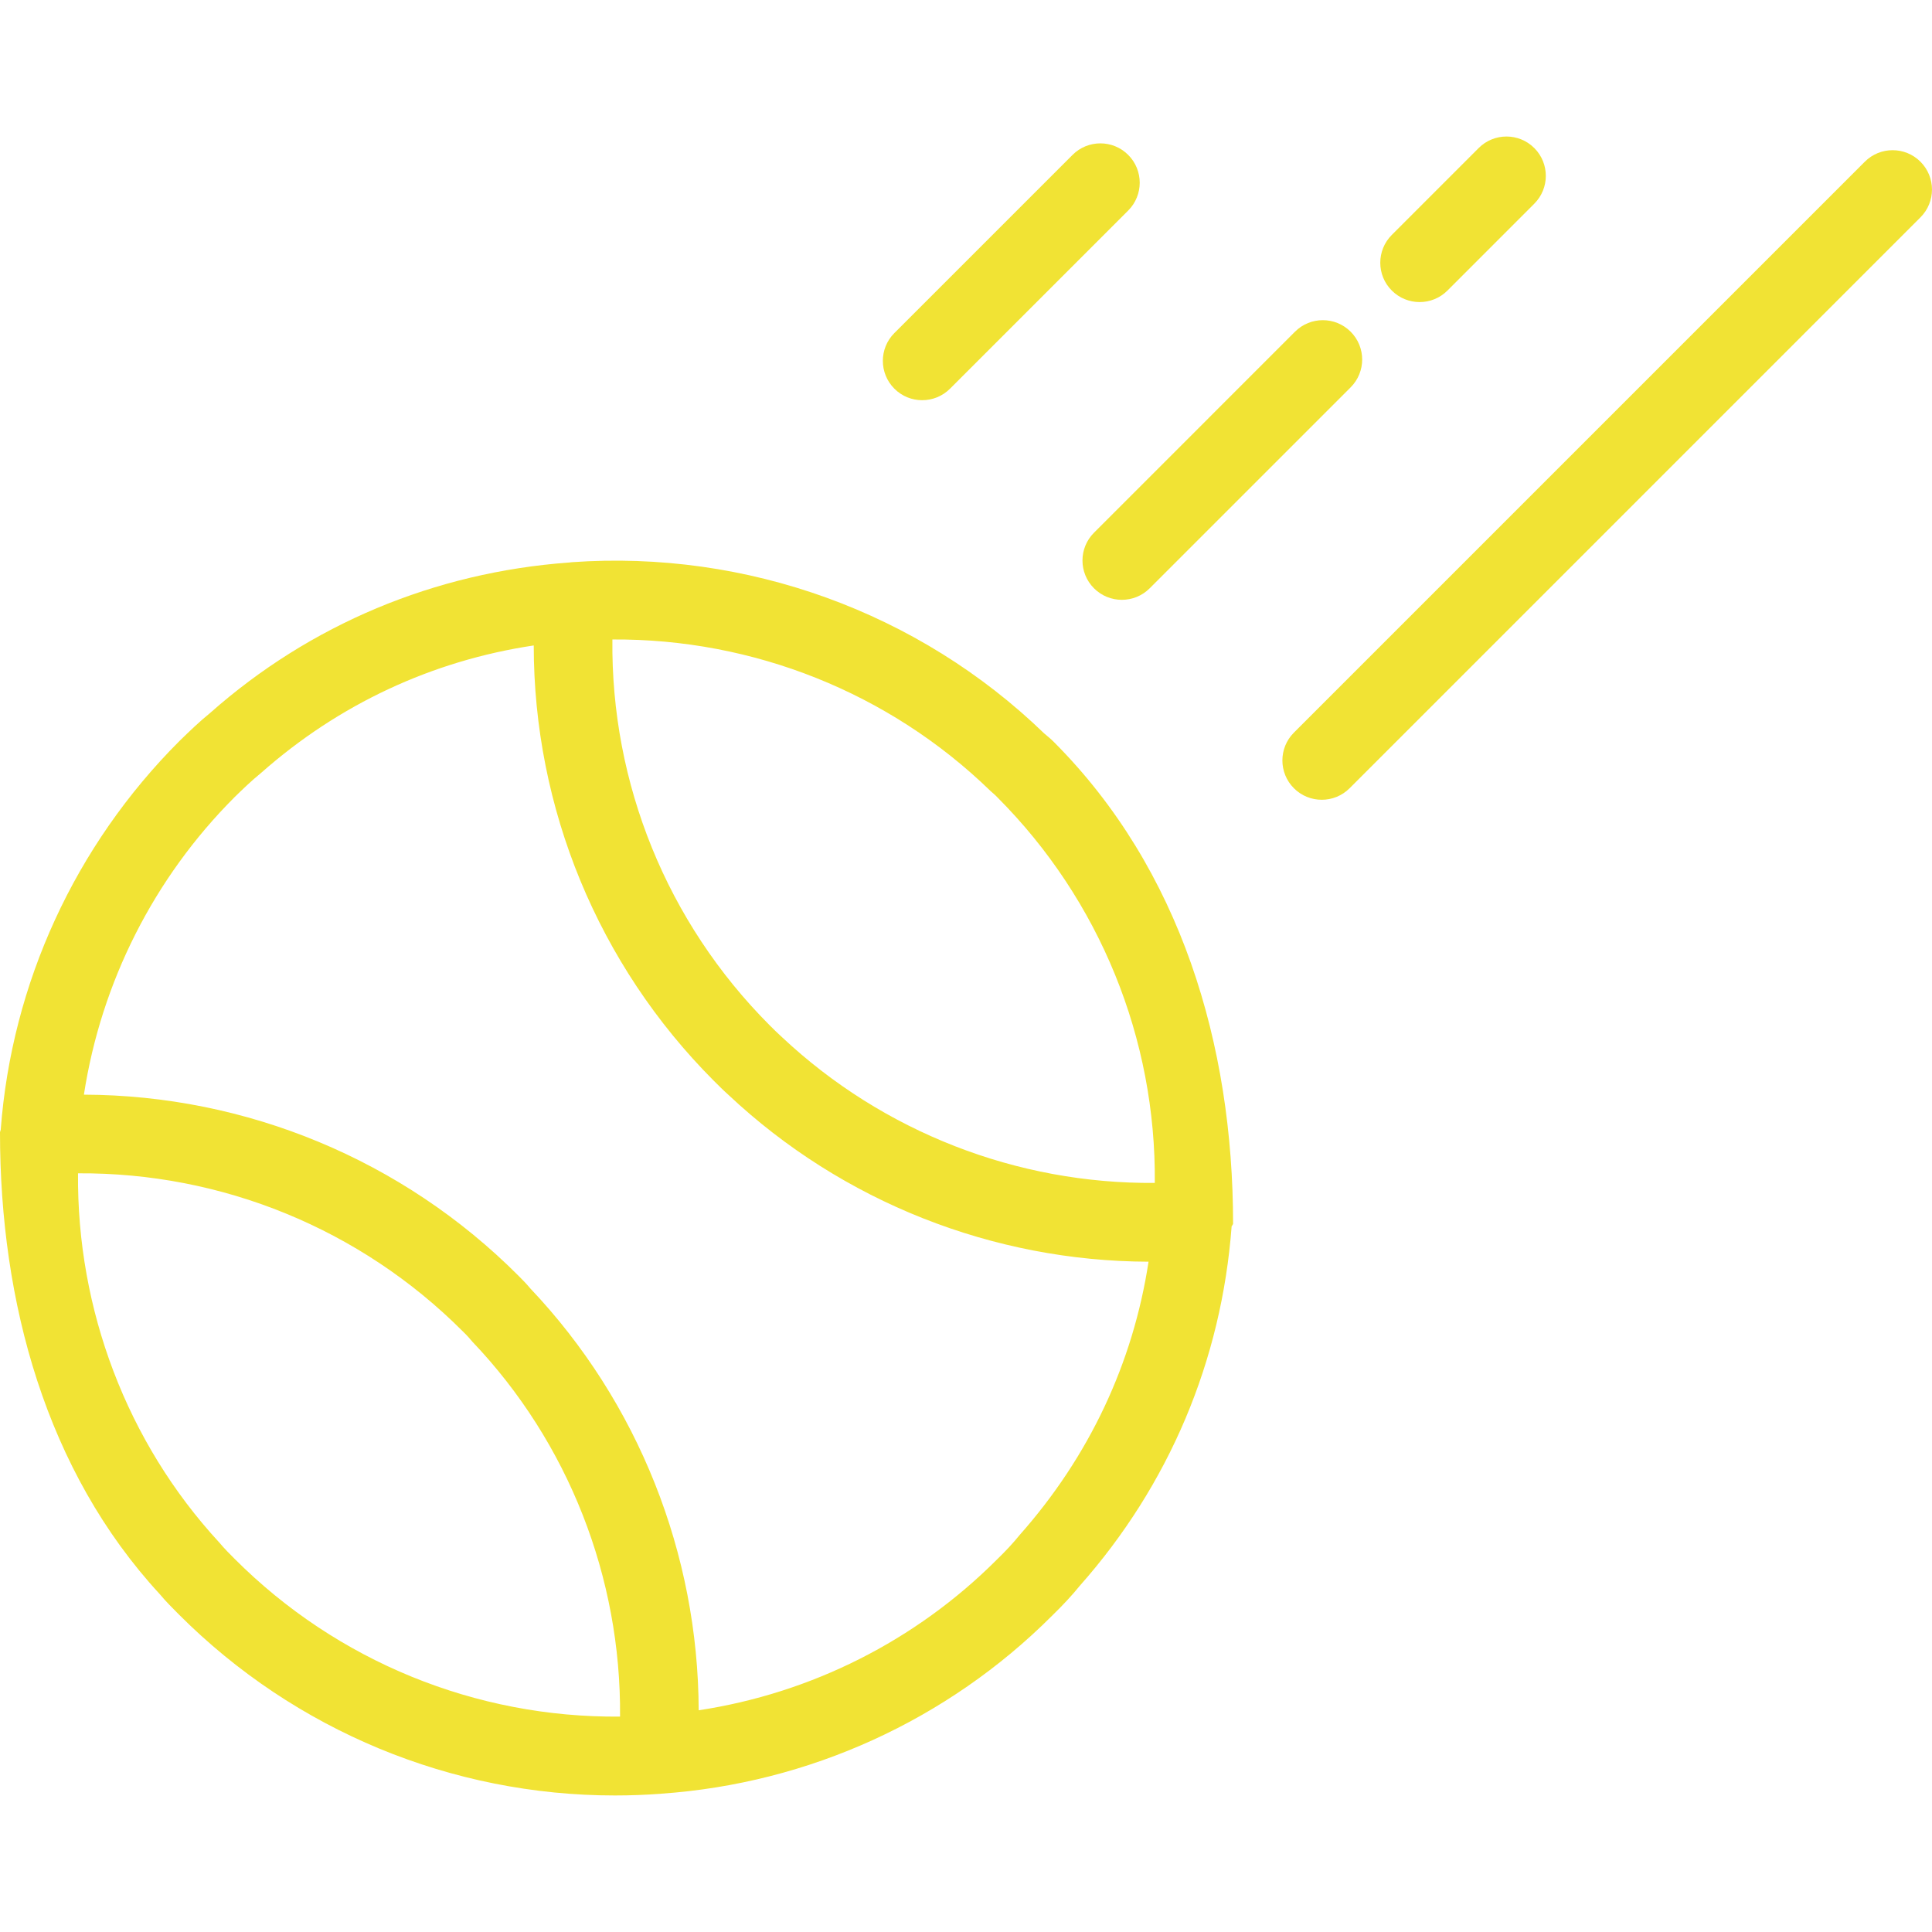
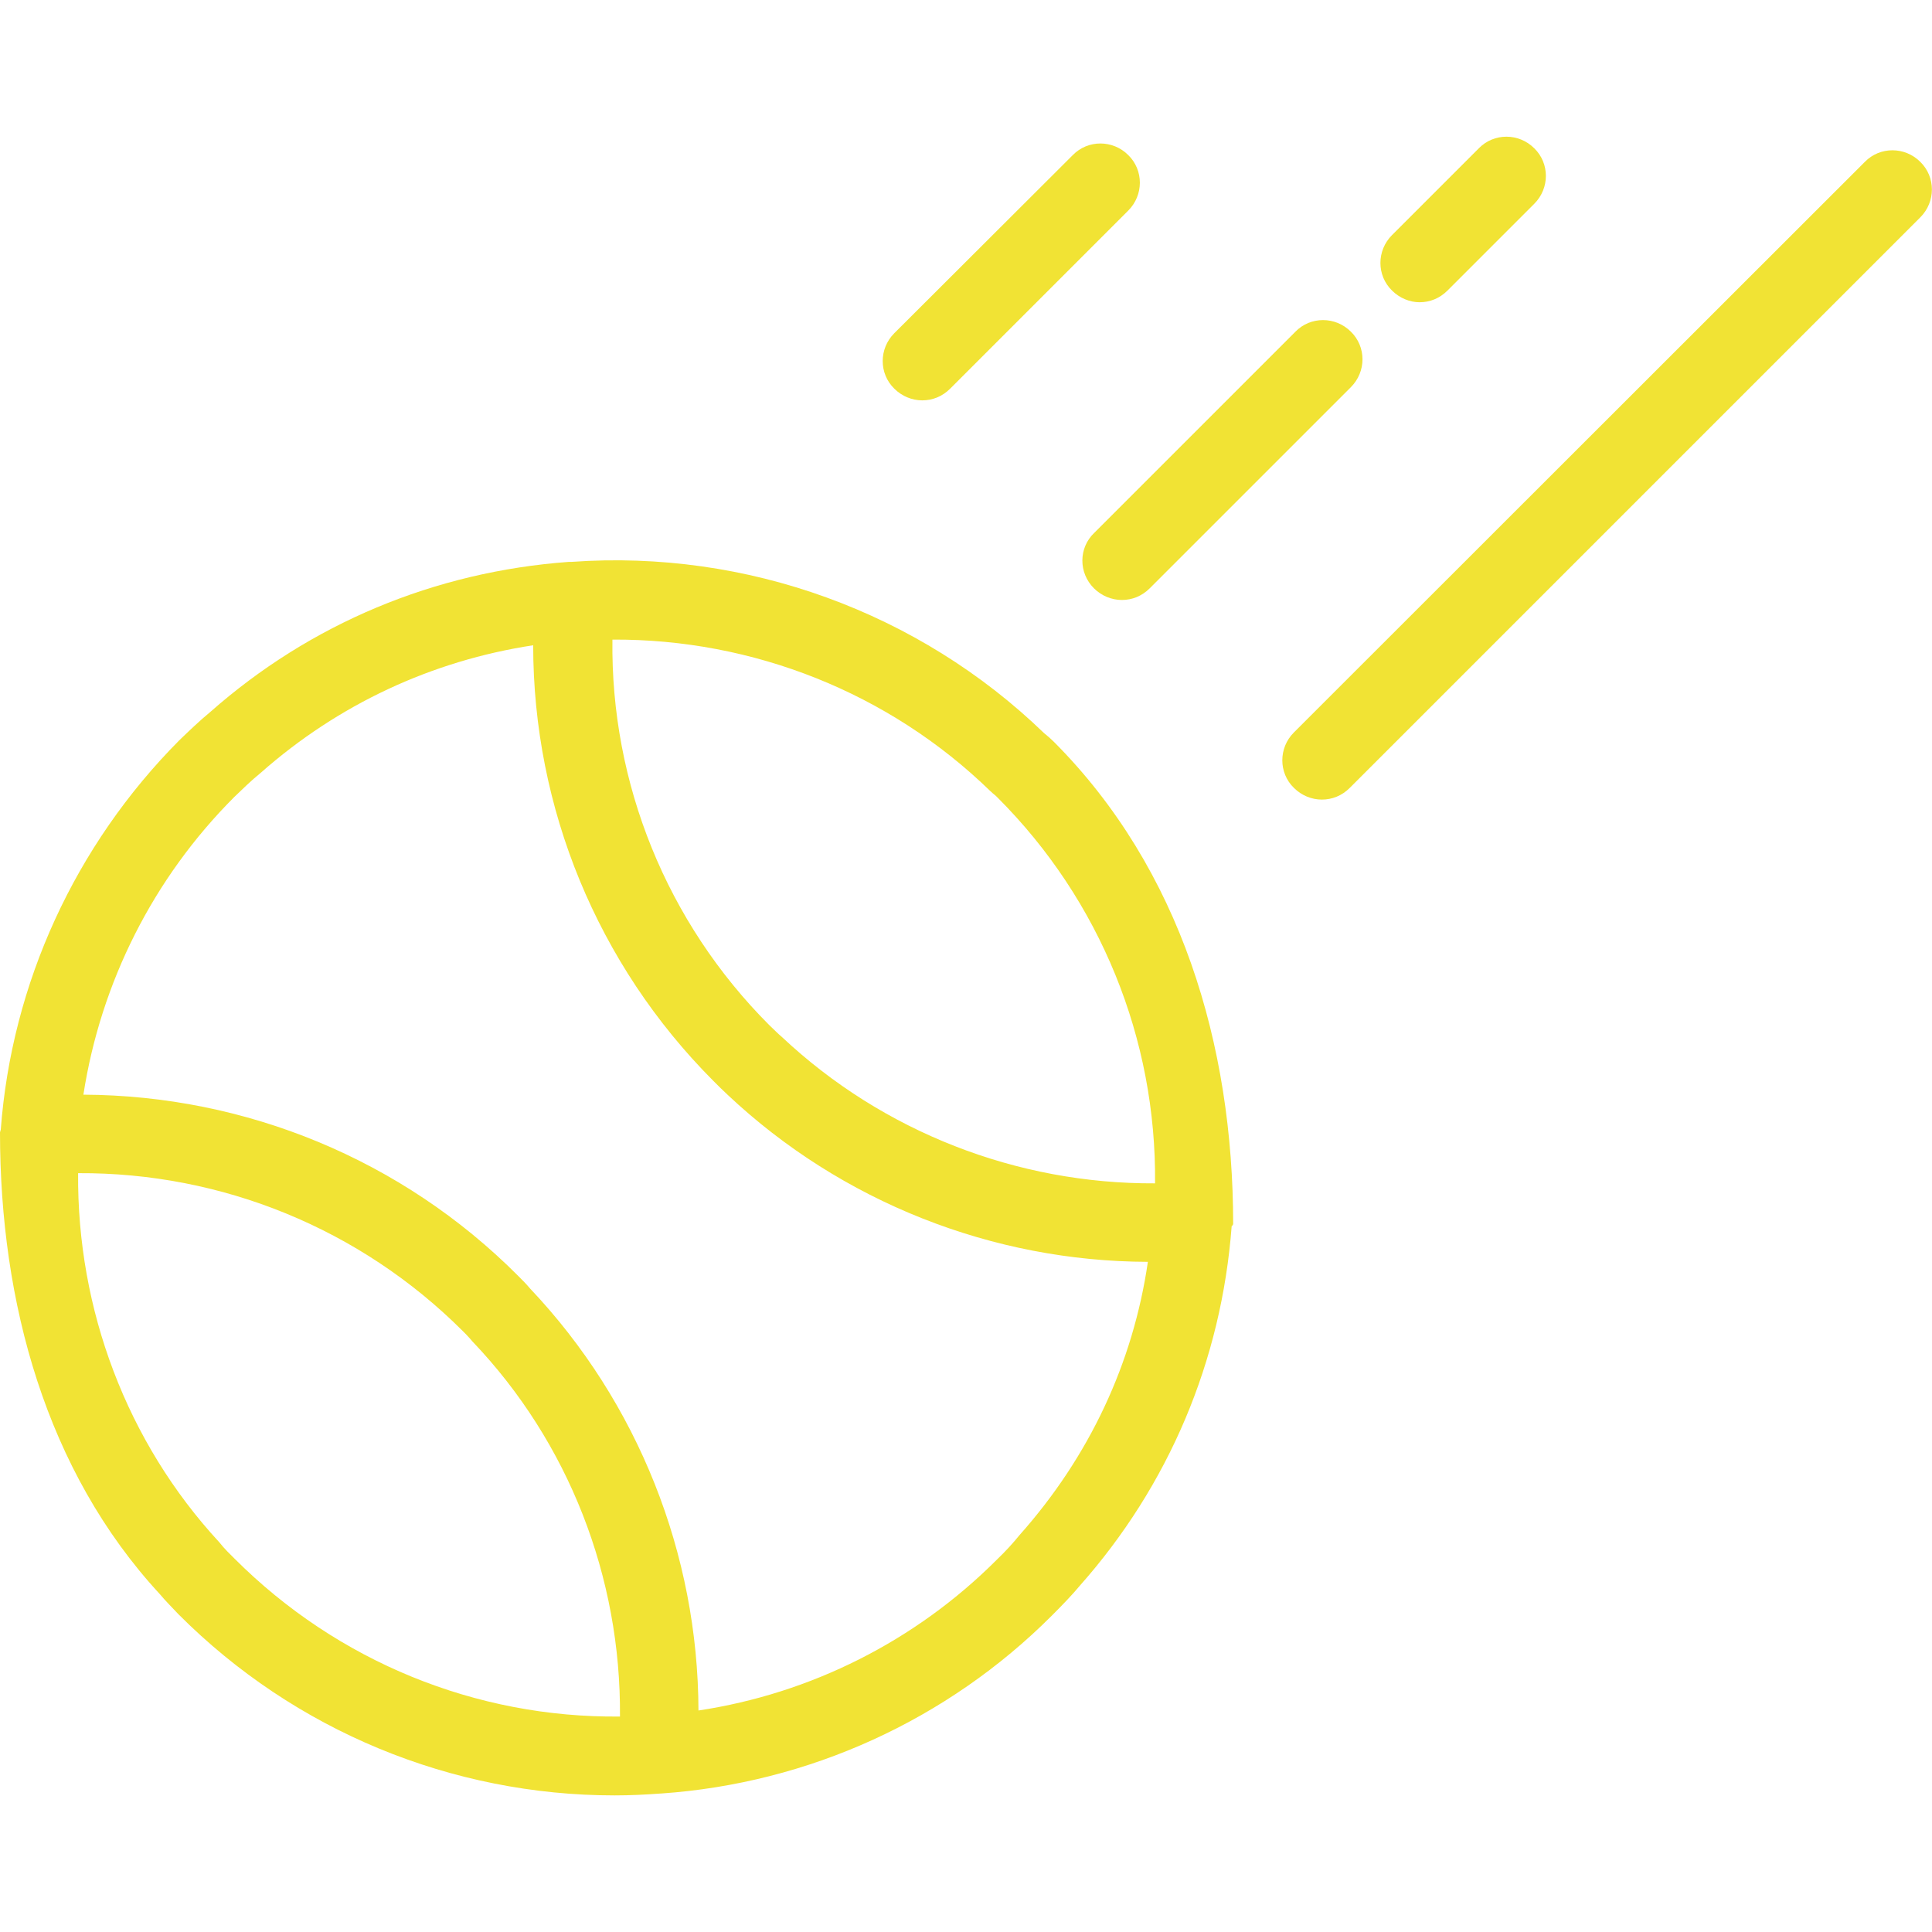
- <svg xmlns="http://www.w3.org/2000/svg" version="1.1" viewBox="0 0 73.64 73.64" enable-background="new 0 0 73.64 73.64" width="512px" height="512px">
-   <g>
-     <path d="m39.8,27.955c-4.781-4.624-11.345-6.998-18.006-6.526-0.002,0-0.004,0.001-0.007,0.001-0.018,0.001-0.035,0.004-0.053,0.006-0.015,0.002-0.031,0.003-0.046,0.005-5.128,0.374-9.871,2.365-13.672,5.728-0.421,0.342-0.795,0.705-1.176,1.075-3.979,3.979-6.394,9.239-6.813,14.82-0.002,0.012-0.01,0.025-0.012,0.037-0.002,0.018-0.015,0.037-0.015,0.055 0,0.002 0,0.003 0,0.005 0,0.002 0,0.003 0,0.005 0,0.001 0,0.001 0,0.002 0,0.001 0,0.001 0,0.002 0,6.468 1.76,12.901 6.091,17.594 0.23,0.276 0.484,0.529 0.724,0.77 4.43,4.438 10.408,6.902 16.622,6.902 0.583,0 1.169-0.022 1.754-0.065 0.006,0 0.011-0.002 0.016-0.003 5.621-0.392 10.913-2.803 14.886-6.776 0.424-0.411 0.784-0.802 1.059-1.143 3.408-3.844 5.409-8.582 5.793-13.709 0.002-0.011 0.025-0.022 0.026-0.033 0.001-0.02 0.029-0.039 0.029-0.059 0-0.001 0-0.002 0-0.003 0-6.824-1.997-13.521-6.832-18.365-0.111-0.113-0.246-0.223-0.368-0.325zm-1.934,2.293c0.054,0.043 0.1,0.093 0.153,0.146 3.906,3.915 6.05,9.209 5.997,14.694-5.242,0.045-10.354-1.933-14.216-5.562-0.168-0.15-0.318-0.302-0.468-0.451-3.91-3.918-6.05-9.214-5.99-14.701 5.37-0.034 10.558,2.029 14.412,5.775 0.036,0.035 0.073,0.067 0.112,0.099zm-28.926,29.166c-0.179-0.179-0.368-0.365-0.588-0.626-3.519-3.816-5.425-8.88-5.378-14.066 5.48-0.034 10.763,2.113 14.671,6.029 0.09,0.09 0.188,0.184 0.271,0.287 0.028,0.035 0.057,0.068 0.088,0.101 3.664,3.846 5.674,8.993 5.63,14.291-5.491,0.05-10.782-2.097-14.694-6.016zm29.924-.905c-0.241,0.298-0.521,0.602-0.875,0.944-3.089,3.089-7.073,5.086-11.358,5.736-0.019-5.96-2.3-11.735-6.415-16.076-0.142-0.172-0.3-0.334-0.455-0.488-4.413-4.423-10.371-6.88-16.563-6.901 0.658-4.277 2.664-8.261 5.749-11.346 0.316-0.307 0.622-0.606 1.006-0.919 2.959-2.618 6.524-4.278 10.391-4.857 0.001,6.197 2.444,12.164 6.865,16.594 0.189,0.189 0.379,0.378 0.563,0.542 4.336,4.075 10.087,6.337 16.006,6.353-0.589,3.861-2.259,7.423-4.914,10.418z" fill="#F1E334" />
-     <path d="m35.15,15.254c0.384,0 0.768-0.146 1.061-0.439l6.791-6.79c0.586-0.586 0.586-1.535 0-2.121s-1.535-0.586-2.121,0l-6.791,6.79c-0.586,0.586-0.586,1.535 0,2.121 0.292,0.293 0.676,0.439 1.06,0.439z" fill="#F1E334" />
-     <path d="m41.699,22.424c0.293,0.293 0.677,0.439 1.061,0.439s0.768-0.146 1.061-0.439l7.66-7.66c0.586-0.586 0.586-1.535 0-2.121s-1.535-0.586-2.121,0l-7.66,7.66c-0.587,0.586-0.587,1.535-0.001,2.121z" fill="#F1E334" />
-     <path d="m54.11,11.514c0.384,0 0.768-0.146 1.061-0.439l3.31-3.311c0.586-0.586 0.586-1.536 0-2.121-0.586-0.586-1.535-0.586-2.121,0l-3.31,3.311c-0.586,0.586-0.586,1.536 0,2.121 0.293,0.293 0.677,0.439 1.06,0.439z" fill="#F1E334" />
-     <path d="m73.2,6.164c-0.586-0.586-1.535-0.586-2.121,0l-21.76,21.76c-0.586,0.586-0.586,1.535 0,2.121 0.293,0.293 0.677,0.439 1.061,0.439s0.768-0.146 1.061-0.439l21.759-21.76c0.586-0.586 0.586-1.535 0-2.121z" fill="#F1E334" />
+ <svg xmlns="http://www.w3.org/2000/svg" version="1.1" id="Layer_1" x="0px" y="0px" viewBox="0 0 512 512" style="enable-background:new 0 0 512 512;" xml:space="preserve">
+   <style type="text/css">
+ 	.st0{fill:#F1E334;}
+ </style>
+   <path id="ball" class="st0" d="M279.3,196.6c-0.8-0.8-1.7-1.6-2.6-2.3v0c-33.2-32.1-78.9-48.7-125.2-45.4c0,0,0,0,0,0  c-0.1,0-0.2,0-0.4,0c-0.1,0-0.2,0-0.3,0c-35.7,2.6-68.6,16.4-95.1,39.8c-2.9,2.4-5.5,4.9-8.2,7.5C19.9,224,3.1,260.6,0.2,299.4  c0,0.1-0.1,0.2-0.1,0.3c0,0.1-0.1,0.3-0.1,0.4c0,0,0,0,0,0s0,0,0,0c0,0,0,0,0,0s0,0,0,0c0,45,12.2,89.7,42.3,122.3  c1.6,1.9,3.4,3.7,5,5.4c30.8,30.9,72.4,48,115.6,48c4.1,0,8.1-0.2,12.2-0.5c0,0,0.1,0,0.1,0c39.1-2.7,75.9-19.5,103.5-47.1  c2.9-2.9,5.5-5.6,7.4-7.9c23.7-26.7,37.6-59.7,40.3-95.3c0-0.1,0.2-0.2,0.2-0.2c0-0.1,0.2-0.3,0.2-0.4c0,0,0,0,0,0  C326.8,276.9,312.9,230.3,279.3,196.6z M62.2,413.1c-1.2-1.2-2.6-2.5-4.1-4.4c-24.5-26.5-37.7-61.7-37.4-97.8  c38.1-0.2,74.8,14.7,102,41.9c0.6,0.6,1.3,1.3,1.9,2c0.2,0.2,0.4,0.5,0.6,0.7c25.5,26.7,39.4,62.5,39.1,99.4  C126.1,455.3,89.4,440.3,62.2,413.1z M270.2,406.8c-1.7,2.1-3.6,4.2-6.1,6.6c-21.5,21.5-49.2,35.4-79,39.9  c-0.1-41.4-16-81.6-44.6-111.8c-1-1.2-2.1-2.3-3.2-3.4c-30.7-30.8-72.1-47.8-115.2-48c4.6-29.7,18.5-57.4,40-78.9  c2.2-2.1,4.3-4.2,7-6.4c20.6-18.2,45.4-29.7,72.2-33.8c0,43.1,17,84.6,47.7,115.4c1.3,1.3,2.6,2.6,3.9,3.8  c30.1,28.3,70.1,44.1,111.3,44.2C300.3,361.2,288.7,386,270.2,406.8z M207.2,274.8c-1.2-1-2.2-2.1-3.3-3.1  c-27.2-27.2-42.1-64.1-41.6-102.2c37.3-0.2,73.4,14.1,100.2,40.2c0.3,0.2,0.5,0.5,0.8,0.7c0.4,0.3,0.7,0.6,1.1,1  c27.2,27.2,42.1,64,41.7,102.2C269.6,313.8,234,300,207.2,274.8z" />
+   <g id="lines">
+     <path class="st0" d="M244.4,106.1c2.7,0,5.3-1,7.4-3.1L299,55.8c4.1-4.1,4.1-10.7,0-14.7c-4.1-4.1-10.7-4.1-14.7,0L237,88.3   c-4.1,4.1-4.1,10.7,0,14.7C239,105,241.7,106.1,244.4,106.1L244.4,106.1z" />
+     <path class="st0" d="M289.9,155.9c2,2,4.7,3.1,7.4,3.1c2.7,0,5.3-1,7.4-3.1l53.3-53.3c4.1-4.1,4.1-10.7,0-14.7   c-4.1-4.1-10.7-4.1-14.7,0l-53.3,53.3C285.8,145.2,285.8,151.8,289.9,155.9L289.9,155.9z" />
+     <path class="st0" d="M376.2,80.1c2.7,0,5.3-1,7.4-3.1l23-23c4.1-4.1,4.1-10.7,0-14.7c-4.1-4.1-10.7-4.1-14.7,0l-23,23   c-4.1,4.1-4.1,10.7,0,14.7C370.9,79,373.6,80.1,376.2,80.1L376.2,80.1z" />
+     <path class="st0" d="M508.9,42.9c-4.1-4.1-10.7-4.1-14.7,0L342.9,194.1c-4.1,4.1-4.1,10.7,0,14.7c2,2,4.7,3.1,7.4,3.1   c2.7,0,5.3-1,7.4-3.1L508.9,57.6C513,53.5,513,46.9,508.9,42.9z" />
  </g>
</svg>
